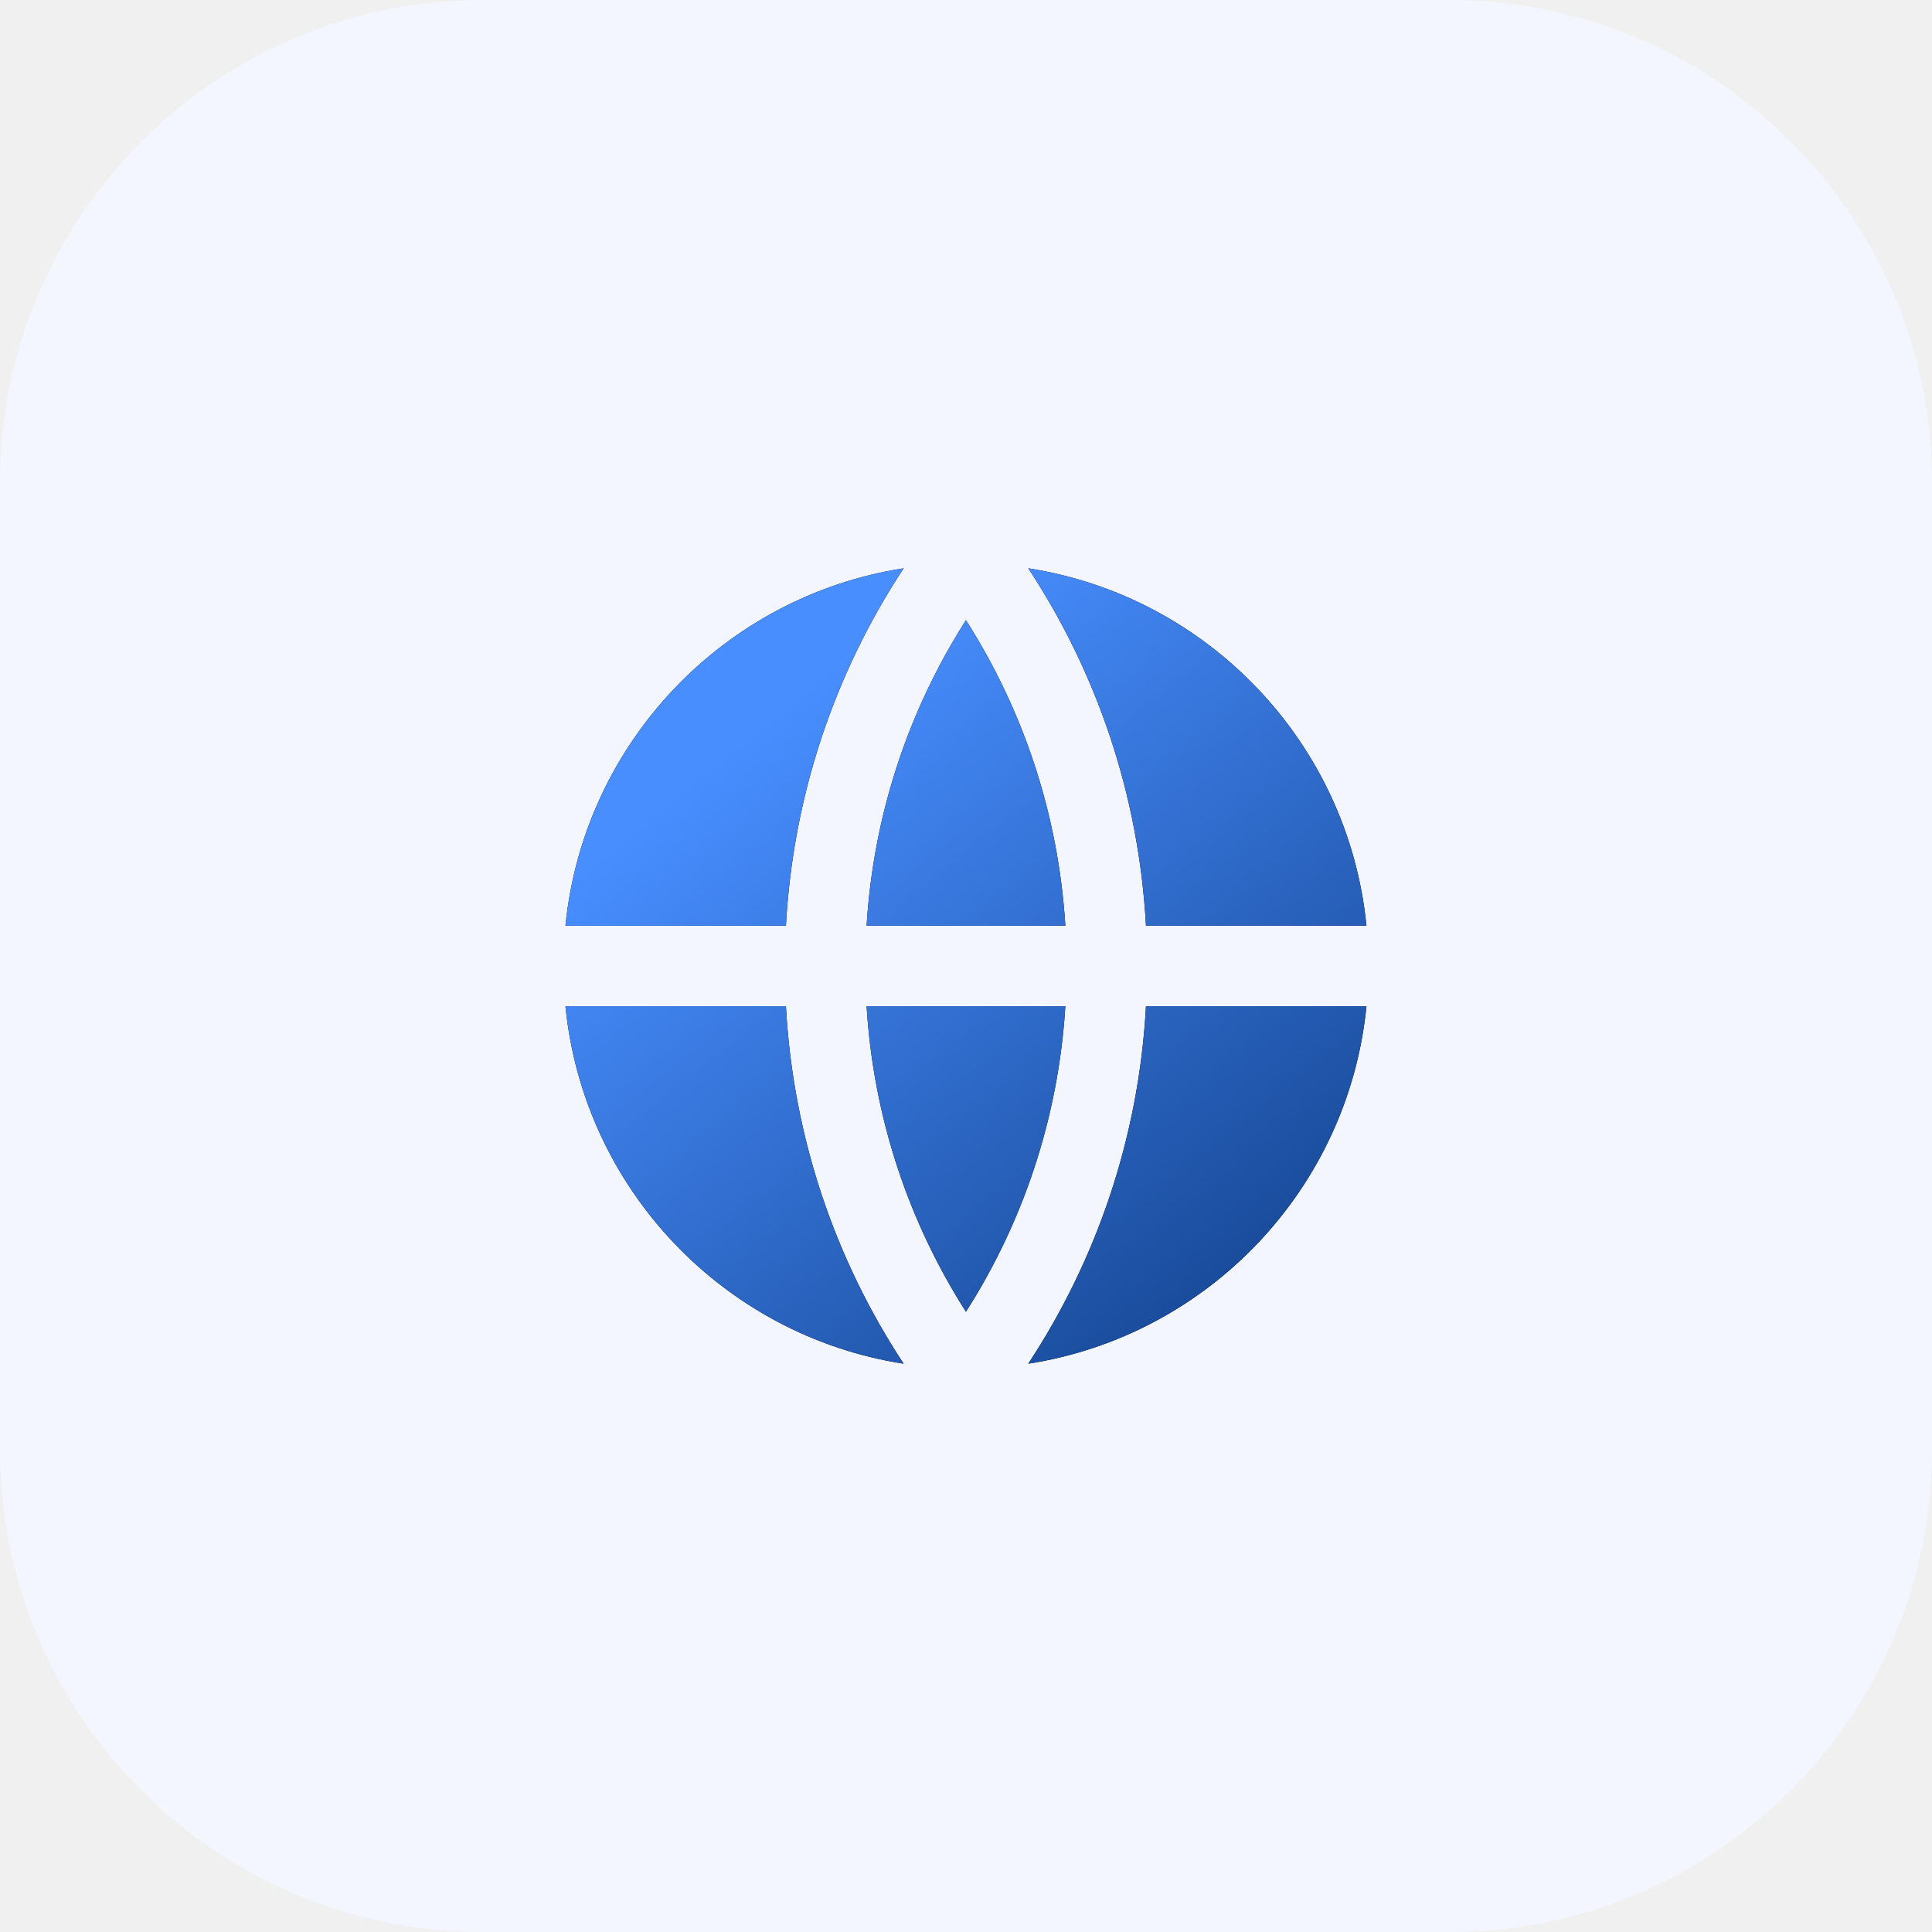
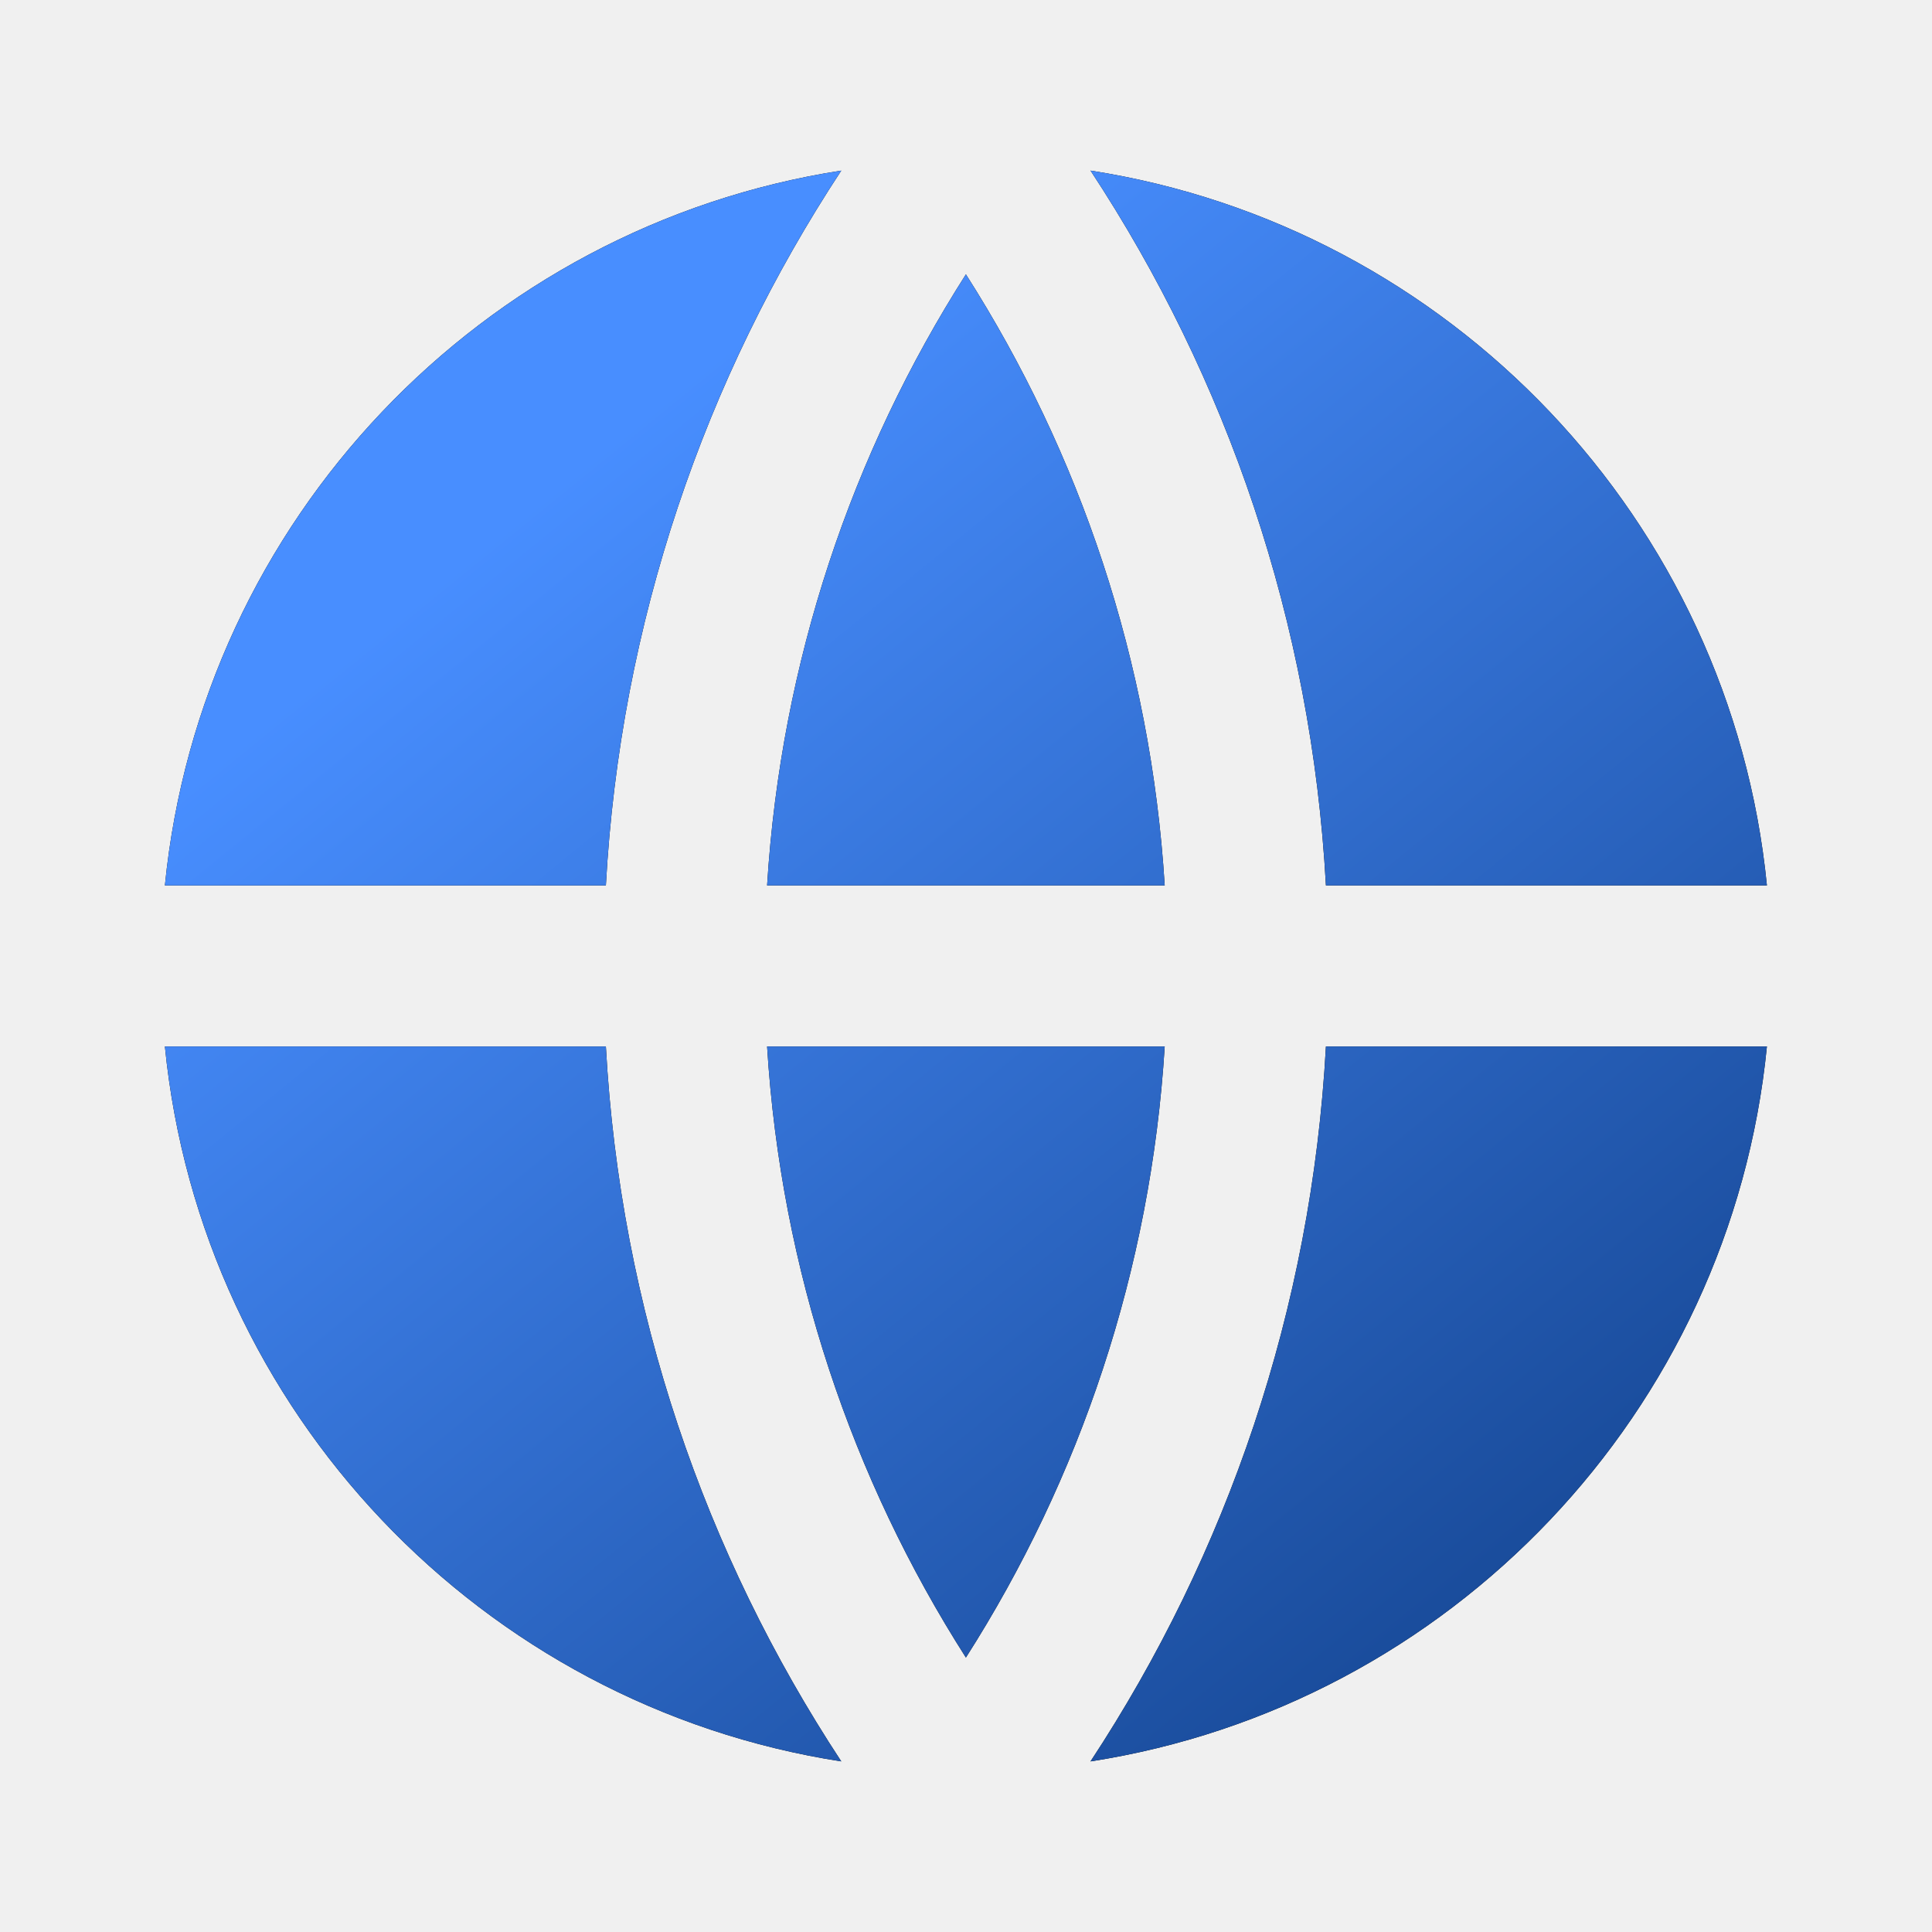
- <svg xmlns="http://www.w3.org/2000/svg" width="40" height="40" viewBox="0 0 40 40" fill="none">
-   <rect width="40" height="40" rx="10" fill="#F4F6FF" />
-   <g clip-path="url(#clip0_576_185)">
-     <path d="M11.707 20.833H16.272C16.421 23.557 17.297 26.087 18.709 28.234C14.989 27.656 12.083 24.617 11.707 20.833ZM11.707 19.166C12.083 15.383 14.989 12.344 18.709 11.766C17.297 13.912 16.421 16.442 16.272 19.166H11.707ZM28.291 19.166H23.726C23.577 16.442 22.701 13.912 21.289 11.766C25.009 12.344 27.916 15.383 28.291 19.166ZM28.291 20.833C27.916 24.617 25.009 27.656 21.289 28.234C22.701 26.087 23.577 23.557 23.726 20.833H28.291ZM17.942 20.833H22.057C21.914 23.152 21.178 25.311 19.999 27.159C18.82 25.311 18.084 23.152 17.942 20.833ZM17.942 19.166C18.084 16.847 18.82 14.689 19.999 12.84C21.178 14.689 21.914 16.847 22.057 19.166H17.942Z" fill="black" />
-     <path d="M11.707 20.833H16.272C16.421 23.557 17.297 26.087 18.709 28.234C14.989 27.656 12.083 24.617 11.707 20.833ZM11.707 19.166C12.083 15.383 14.989 12.344 18.709 11.766C17.297 13.912 16.421 16.442 16.272 19.166H11.707ZM28.291 19.166H23.726C23.577 16.442 22.701 13.912 21.289 11.766C25.009 12.344 27.916 15.383 28.291 19.166ZM28.291 20.833C27.916 24.617 25.009 27.656 21.289 28.234C22.701 26.087 23.577 23.557 23.726 20.833H28.291ZM17.942 20.833H22.057C21.914 23.152 21.178 25.311 19.999 27.159C18.82 25.311 18.084 23.152 17.942 20.833ZM17.942 19.166C18.084 16.847 18.82 14.689 19.999 12.84C21.178 14.689 21.914 16.847 22.057 19.166H17.942Z" fill="url(#paint0_linear_576_185)" />
+ <svg xmlns="http://www.w3.org/2000/svg" width="20" height="20" viewBox="0 0 20 20" fill="none">
+   <g clip-path="url(#clip0_576_186)">
+     <path d="M1.707 10.833H6.272C6.421 13.557 7.297 16.087 8.709 18.234C4.989 17.656 2.083 14.617 1.707 10.833ZM1.707 9.166C2.083 5.383 4.989 2.344 8.709 1.766C7.297 3.912 6.421 6.442 6.272 9.166H1.707ZM18.291 9.166H13.726C13.577 6.442 12.701 3.912 11.289 1.766C15.009 2.344 17.916 5.383 18.291 9.166ZM18.291 10.833C17.916 14.617 15.009 17.656 11.289 18.234C12.701 16.087 13.577 13.557 13.726 10.833H18.291ZM7.941 10.833H12.057C11.914 13.152 11.178 15.311 9.999 17.159C8.82 15.311 8.085 13.152 7.941 10.833ZM7.941 9.166C8.085 6.847 8.82 4.689 9.999 2.84C11.178 4.689 11.914 6.847 12.057 9.166H7.941Z" fill="black" />
+     <path d="M1.707 10.833H6.272C6.421 13.557 7.297 16.087 8.709 18.234C4.989 17.656 2.083 14.617 1.707 10.833ZM1.707 9.166C2.083 5.383 4.989 2.344 8.709 1.766C7.297 3.912 6.421 6.442 6.272 9.166H1.707ZM18.291 9.166H13.726C13.577 6.442 12.701 3.912 11.289 1.766C15.009 2.344 17.916 5.383 18.291 9.166ZM18.291 10.833C17.916 14.617 15.009 17.656 11.289 18.234C12.701 16.087 13.577 13.557 13.726 10.833H18.291ZM7.941 10.833H12.057C11.914 13.152 11.178 15.311 9.999 17.159C8.82 15.311 8.085 13.152 7.941 10.833ZM7.941 9.166C8.085 6.847 8.82 4.689 9.999 2.84C11.178 4.689 11.914 6.847 12.057 9.166H7.941Z" fill="url(#paint0_linear_576_186)" />
  </g>
  <defs>
-     <linearGradient id="paint0_linear_576_185" x1="15.335" y1="15.368" x2="26.898" y2="29.6" gradientUnits="userSpaceOnUse">
+     <linearGradient id="paint0_linear_576_186" x1="5.335" y1="5.368" x2="16.898" y2="19.6" gradientUnits="userSpaceOnUse">
      <stop stop-color="#488EFF" />
      <stop offset="1" stop-color="#0F3D85" />
    </linearGradient>
-     <clipPath id="clip0_576_185">
-       <rect width="20" height="20" fill="white" transform="translate(10 10)" />
+     <clipPath id="clip0_576_186">
+       <rect width="20" height="20" fill="white" />
    </clipPath>
  </defs>
</svg>
